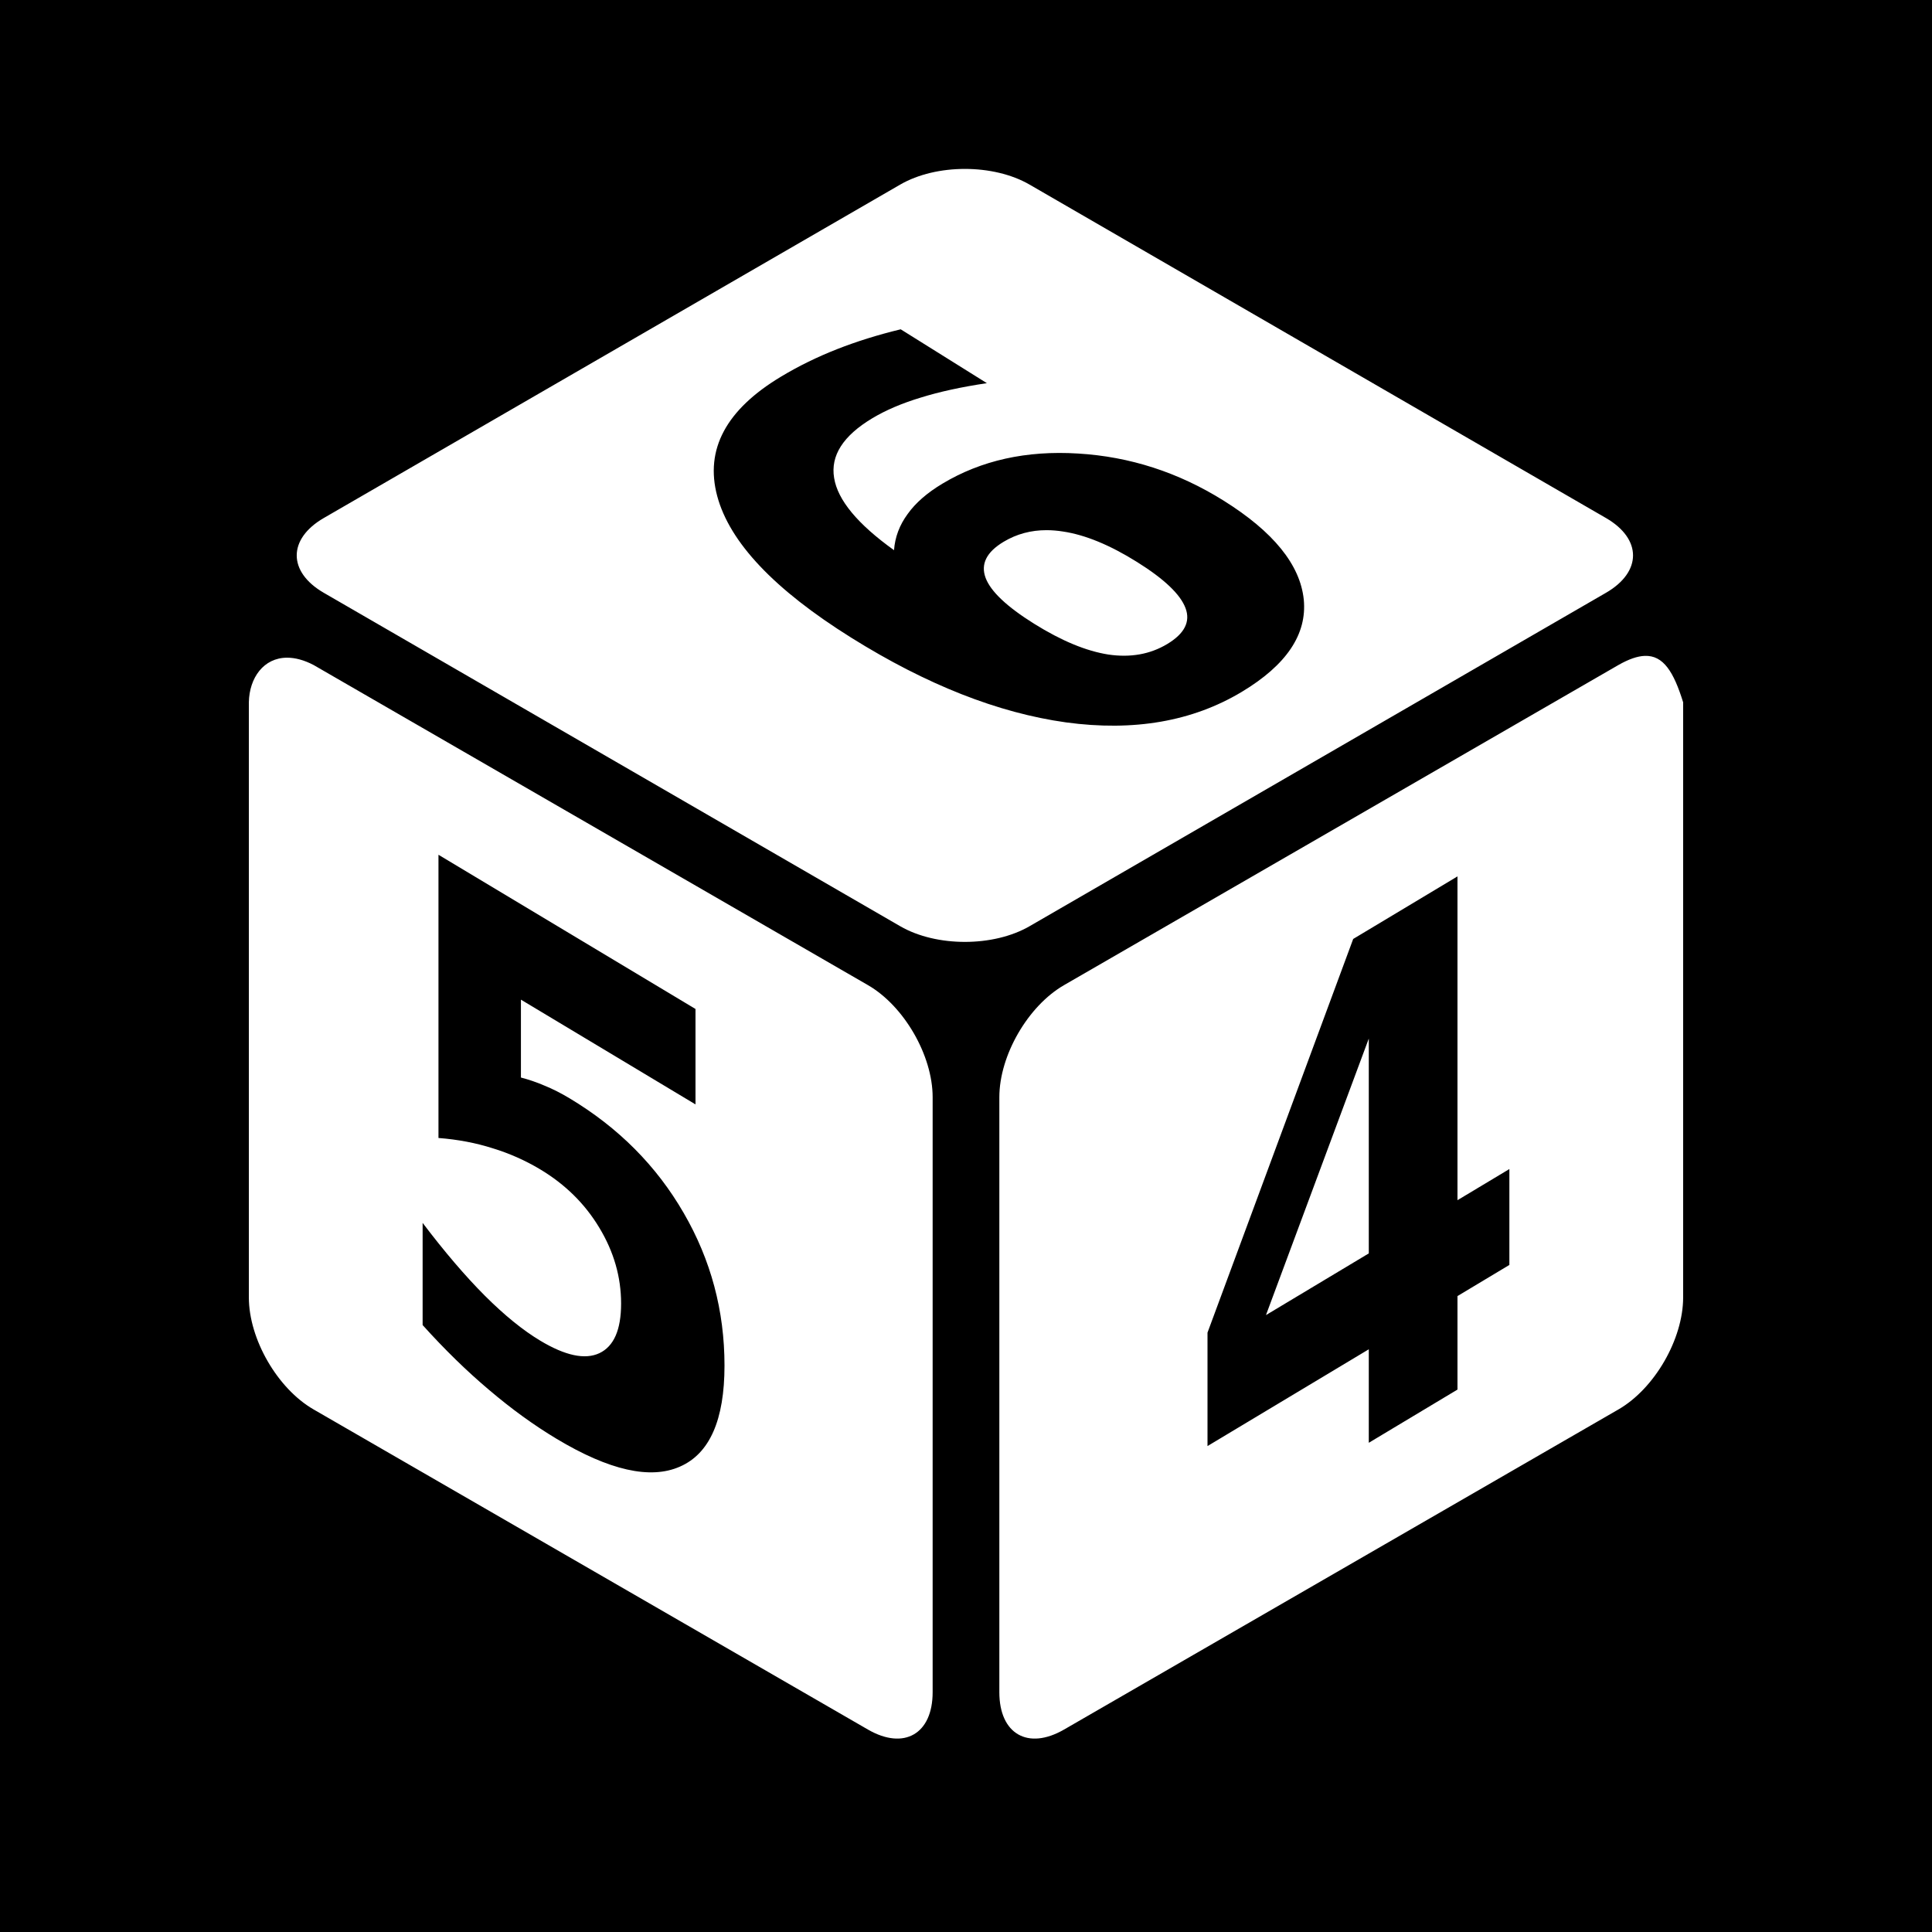
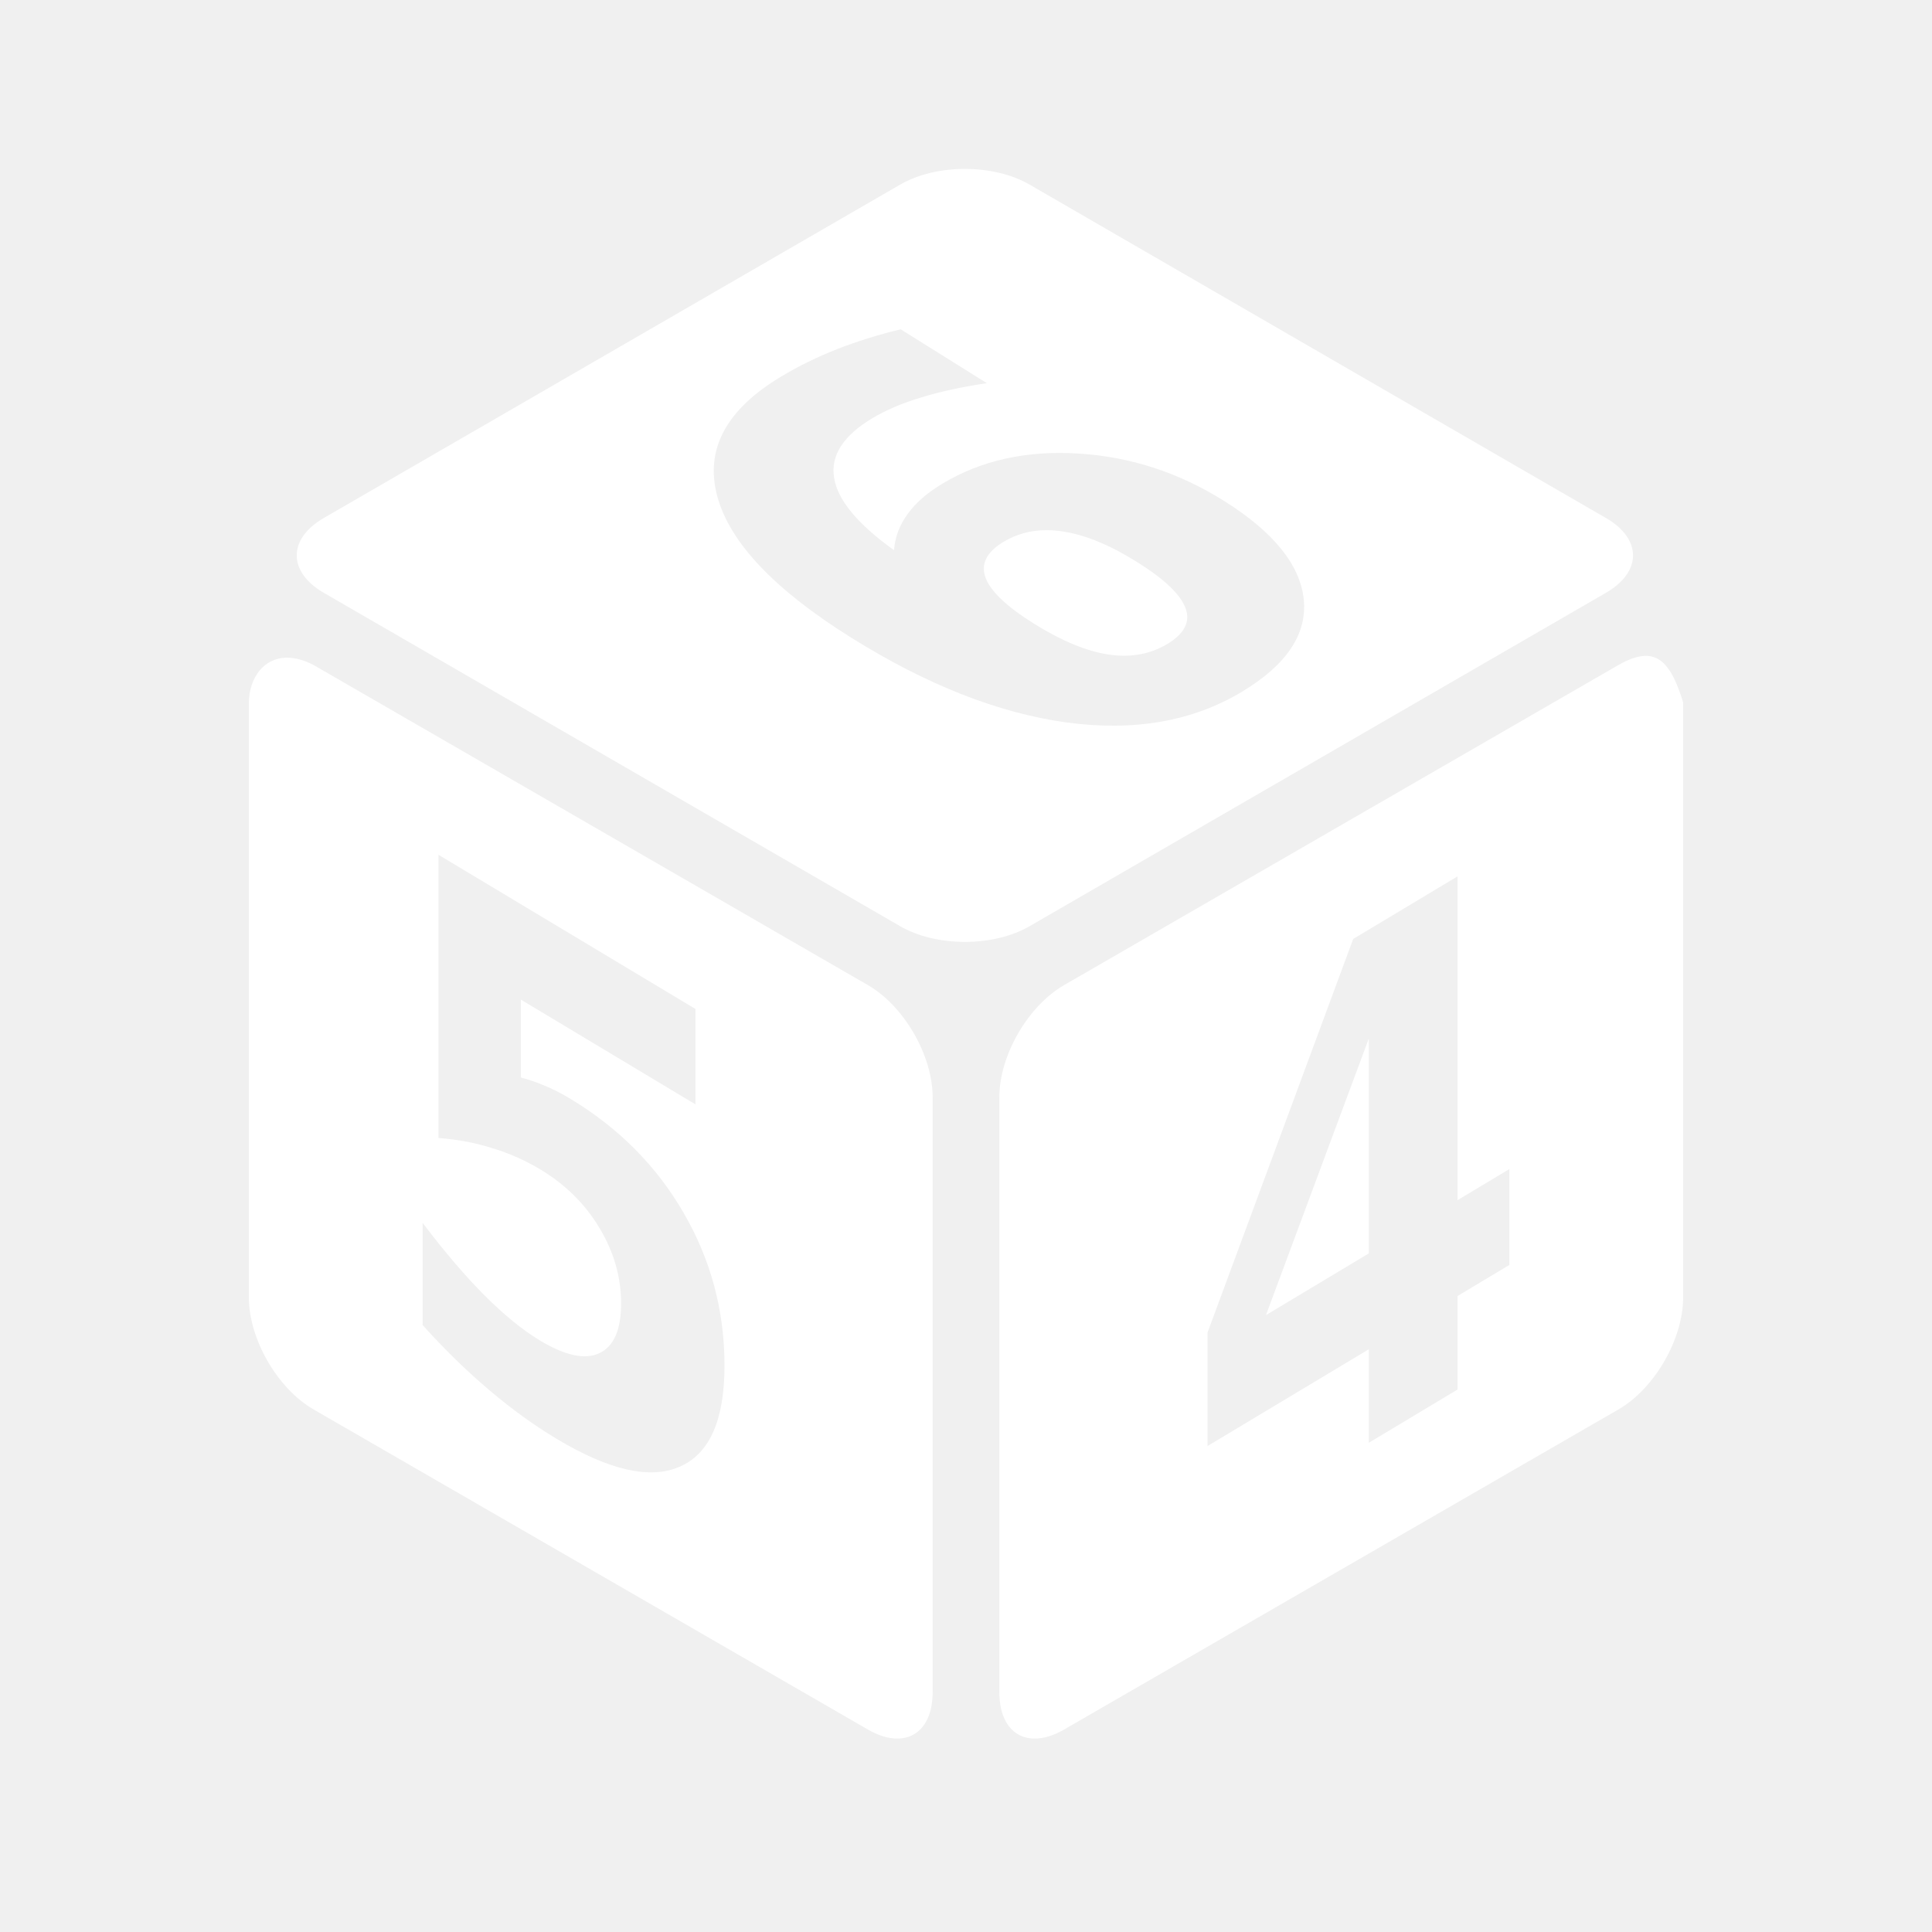
<svg xmlns="http://www.w3.org/2000/svg" viewBox="0 0 512 512">
-   <path d="M0 0h512v512H0z" />
  <path fill="#fff" d="M255.703 44.764c-6.176 0-12.353 1.384-17.137 4.152l-152.752 88.36c-9.57 5.535-9.57 14.29 0 19.826l152.752 88.359c9.57 5.536 24.703 5.536 34.272 0l152.754-88.36c9.57-5.534 9.57-14.289 0-19.824L272.838 48.916c-4.785-2.77-10.96-4.152-17.135-4.152zM238.695 87.27l22.838 14.273c-6.747 1.007-12.586 2.28-17.515 3.818-4.985 1.504-9.272 3.334-12.864 5.489-7.721 4.633-11.09 9.897-10.105 15.793.93 5.86 6.223 12.247 15.875 19.16.26-3.467 1.457-6.652 3.59-9.553 2.077-2.936 5.159-5.629 9.244-8.08 10.28-6.168 22.259-8.83 35.935-7.98 13.722.821 26.568 4.973 38.537 12.455 13.239 8.274 20.334 17.024 21.284 26.251.894 9.194-4.584 17.346-16.436 24.458-13.064 7.838-28.593 10.533-46.588 8.085-18.004-2.508-36.964-9.986-56.877-22.431-20.41-12.756-32.258-25.276-35.547-37.56-3.299-12.347 2.348-22.895 16.938-31.65 4.624-2.774 9.554-5.192 14.79-7.253 5.238-2.061 10.871-3.82 16.901-5.275zm38.678 53.23c-4.169-.007-7.972 1.02-11.406 3.08-4.534 2.72-6.125 5.906-4.774 9.555 1.341 3.587 5.624 7.64 12.85 12.156 7.226 4.516 13.78 7.237 19.666 8.166 5.875.867 11.081-.059 15.615-2.78 4.58-2.747 6.198-5.915 4.858-9.503-1.351-3.65-5.64-7.732-12.866-12.248-7.226-4.516-13.777-7.207-19.652-8.074a27.826 27.826 0 0 0-4.291-.352zm158.494 33.314c-1.938.074-4.218.858-6.955 2.413l-146.935 84.847c-9.57 5.527-17.14 18.638-17.14 29.69v157.699c0 11.05 7.57 15.419 17.14 9.89l146.937-84.843c9.57-5.527 17.137-18.636 17.137-29.688v-157.7c-2.497-8.048-5.23-12.495-10.184-12.308zm-359.763.48c-6.227 0-10.033 5.325-10.155 11.825v157.697c0 11.052 7.57 24.163 17.14 29.69l146.93 84.848c9.57 5.526 17.141 1.156 17.141-9.895v-157.7c0-11.051-7.57-24.159-17.14-29.687L83.09 176.225c-2.567-1.338-4.911-1.93-6.986-1.93zm40.095 52.226l68.114 40.869v25.287l-46.262-27.758v20.64a43.279 43.279 0 0 1 6.262 2.151c2.135.864 4.341 1.98 6.619 3.346 12.953 7.772 23.037 17.902 30.25 30.39 7.212 12.43 10.818 25.912 10.818 40.448 0 14.416-3.938 23.342-11.814 26.777-7.83 3.464-18.72 1.01-32.67-7.36-6.026-3.615-12.005-7.948-17.936-12.996-5.884-4.96-11.744-10.68-17.58-17.16v-27.076c5.789 7.643 11.27 14.06 16.441 19.248 5.22 5.217 10.13 9.205 14.733 11.967 6.643 3.986 11.862 5.092 15.658 3.318 3.843-1.804 5.766-6.19 5.766-13.16 0-7.03-1.923-13.723-5.766-20.08-3.796-6.328-9.015-11.485-15.658-15.47a56.585 56.585 0 0 0-12.598-5.594c-4.46-1.426-9.252-2.335-14.377-2.729V226.52zm270.047 5.732v85.809L400 309.809v25.414l-13.754 8.252v24.777l-23.502 14.102v-24.778L320 383.223v-30.06l38.611-104.331 27.635-16.58zm-23.502 42.978l-27.248 73.28 27.248-16.348V275.23z" />
</svg>
